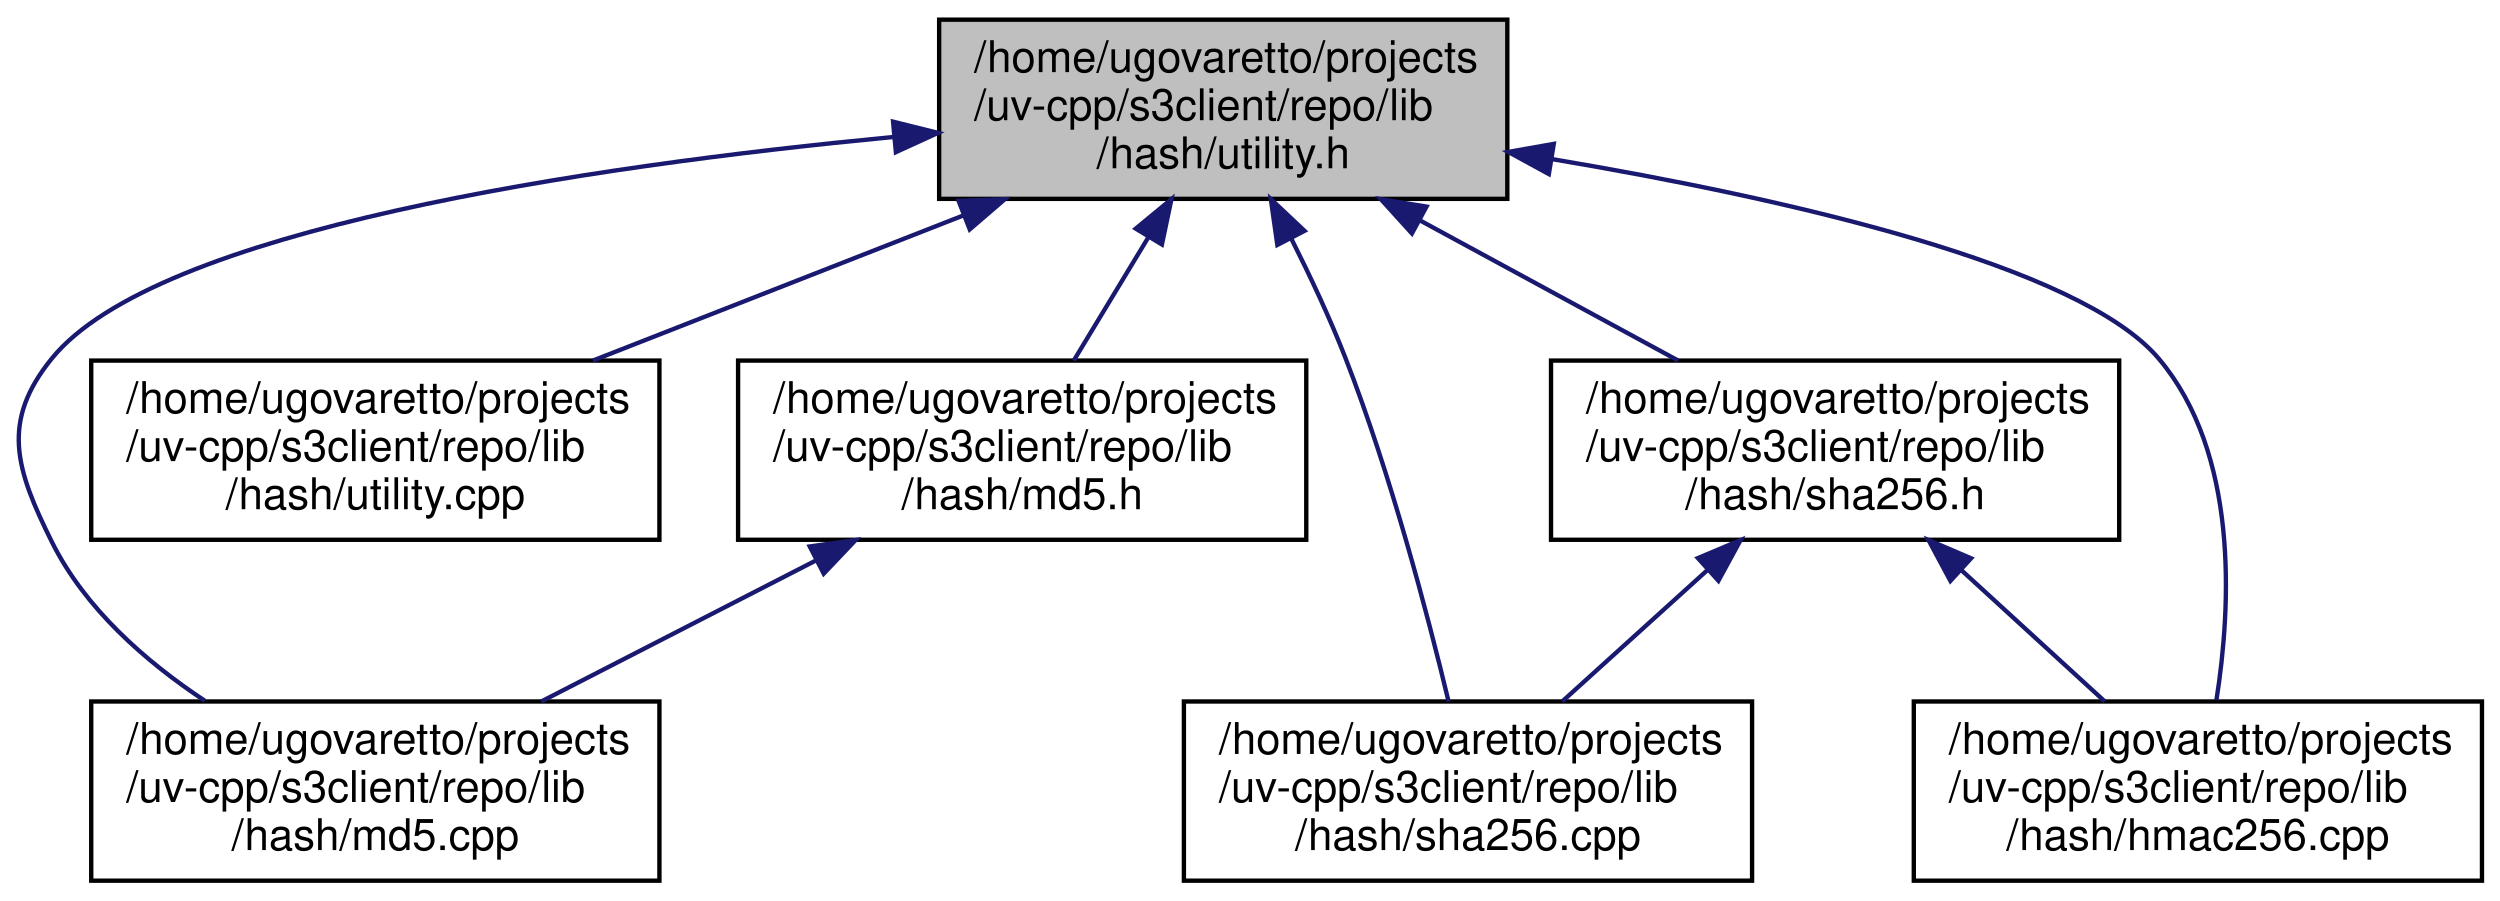
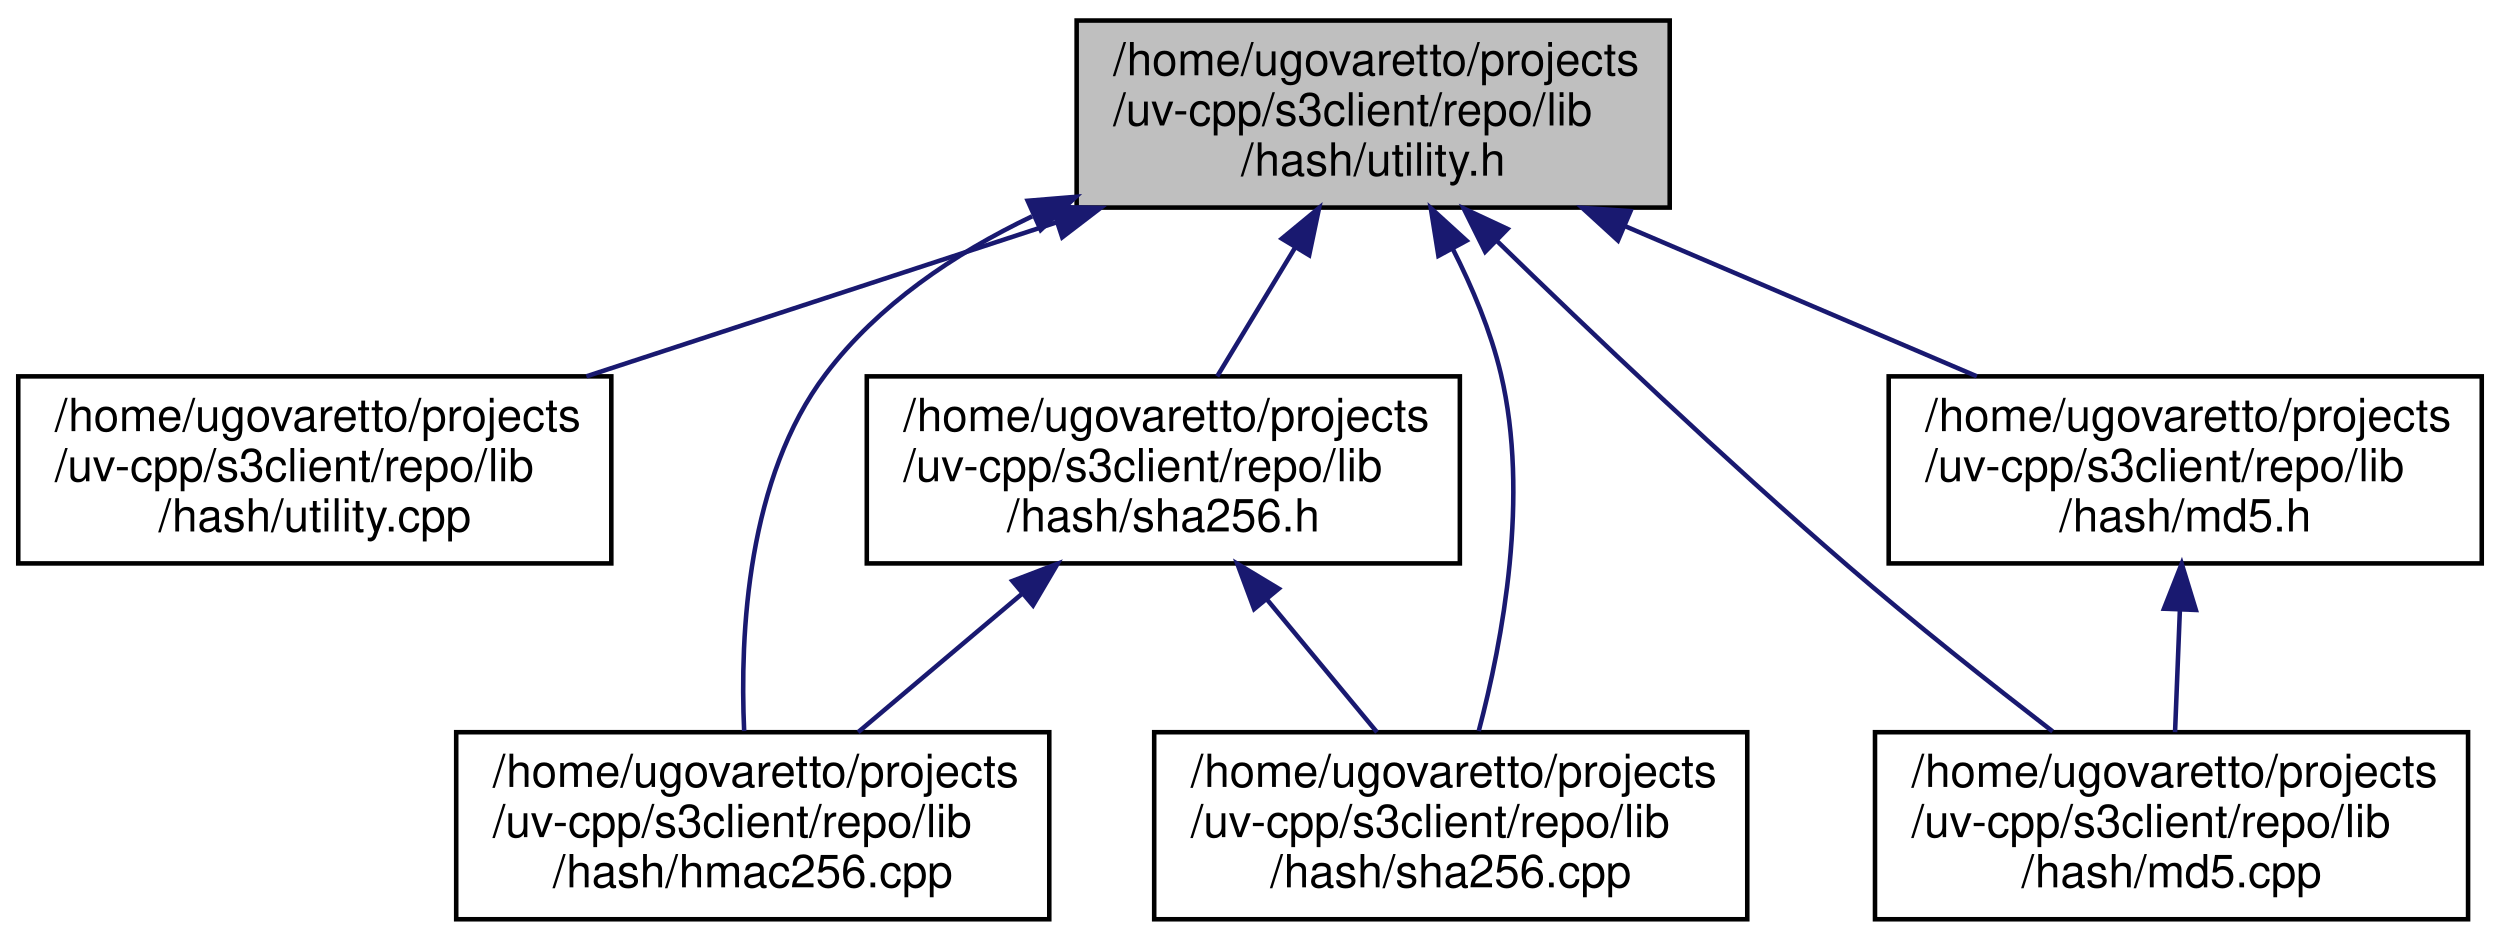
- <svg xmlns="http://www.w3.org/2000/svg" xmlns:xlink="http://www.w3.org/1999/xlink" width="572pt" height="206pt" viewBox="0.00 0.00 571.75 206.00">
+ <svg xmlns="http://www.w3.org/2000/svg" xmlns:xlink="http://www.w3.org/1999/xlink" width="548pt" height="206pt" viewBox="0.00 0.00 548.00 206.00">
  <g id="graph0" class="graph" transform="scale(1 1) rotate(0) translate(4 202)">
    <g id="node1" class="node">
      <g id="a_node1">
        <a xlink:title="Declaration of utility functions for SHA256 hashing.">
-           <polygon fill="#bfbfbf" stroke="black" points="210.75,-156.5 210.75,-197.5 340.75,-197.5 340.75,-156.5 210.75,-156.5" />
-           <text text-anchor="start" x="218.75" y="-185.5" font-family="Helvetica,sans-Serif" font-size="10.00">/home/ugovaretto/projects</text>
-           <text text-anchor="start" x="218.75" y="-174.5" font-family="Helvetica,sans-Serif" font-size="10.00">/uv-cpp/s3client/repo/lib</text>
-           <text text-anchor="middle" x="275.75" y="-163.5" font-family="Helvetica,sans-Serif" font-size="10.00">/hash/utility.h</text>
+           <polygon fill="#bfbfbf" stroke="black" points="232,-156.5 232,-197.5 362,-197.5 362,-156.5 232,-156.5" />
+           <text text-anchor="start" x="240" y="-185.5" font-family="Helvetica,sans-Serif" font-size="10.00">/home/ugovaretto/projects</text>
+           <text text-anchor="start" x="240" y="-174.5" font-family="Helvetica,sans-Serif" font-size="10.00">/uv-cpp/s3client/repo/lib</text>
+           <text text-anchor="middle" x="297" y="-163.5" font-family="Helvetica,sans-Serif" font-size="10.00">/hash/utility.h</text>
        </a>
      </g>
    </g>
    <g id="node2" class="node">
      <g id="a_node2">
-         <a xlink:href="md5_8cpp.html" target="_top" xlink:title="Implementation of MD5 algorithm,.">
-           <polygon fill="none" stroke="black" points="16.75,-0.5 16.75,-41.5 146.75,-41.5 146.75,-0.5 16.75,-0.5" />
-           <text text-anchor="start" x="24.75" y="-29.5" font-family="Helvetica,sans-Serif" font-size="10.00">/home/ugovaretto/projects</text>
-           <text text-anchor="start" x="24.75" y="-18.5" font-family="Helvetica,sans-Serif" font-size="10.00">/uv-cpp/s3client/repo/lib</text>
-           <text text-anchor="middle" x="81.75" y="-7.5" font-family="Helvetica,sans-Serif" font-size="10.00">/hash/md5.cpp</text>
+         <a xlink:href="lib_2hash_2utility_8cpp.html" target="_top" xlink:title="Implementation of SHA256 utility functions.">
+           <polygon fill="none" stroke="black" points="0,-78.5 0,-119.5 130,-119.5 130,-78.5 0,-78.5" />
+           <text text-anchor="start" x="8" y="-107.5" font-family="Helvetica,sans-Serif" font-size="10.00">/home/ugovaretto/projects</text>
+           <text text-anchor="start" x="8" y="-96.5" font-family="Helvetica,sans-Serif" font-size="10.00">/uv-cpp/s3client/repo/lib</text>
+           <text text-anchor="middle" x="65" y="-85.5" font-family="Helvetica,sans-Serif" font-size="10.00">/hash/utility.cpp</text>
        </a>
      </g>
    </g>
    <g id="edge1" class="edge">
-       <path fill="none" stroke="midnightblue" d="M200.29,-170.66C129.69,-163.9 31.64,-149.4 7.75,-120 -4.02,-105.51 -0.56,-94.71 7.75,-78 15.28,-62.85 29.08,-50.71 42.74,-41.66" />
-       <polygon fill="midnightblue" stroke="midnightblue" points="200.21,-174.16 210.49,-171.6 200.85,-167.19 200.21,-174.16" />
+       <path fill="none" stroke="midnightblue" d="M227.72,-153.3C194.88,-142.55 156.04,-129.82 124.54,-119.51" />
+       <polygon fill="midnightblue" stroke="midnightblue" points="226.66,-156.64 237.25,-156.43 228.84,-149.99 226.66,-156.64" />
    </g>
    <g id="node3" class="node">
      <g id="a_node3">
-         <a xlink:href="lib_2hash_2utility_8cpp.html" target="_top" xlink:title="Implementation of SHA256 utility functions.">
-           <polygon fill="none" stroke="black" points="16.75,-78.5 16.75,-119.5 146.75,-119.5 146.75,-78.5 16.75,-78.5" />
-           <text text-anchor="start" x="24.75" y="-107.5" font-family="Helvetica,sans-Serif" font-size="10.00">/home/ugovaretto/projects</text>
-           <text text-anchor="start" x="24.75" y="-96.5" font-family="Helvetica,sans-Serif" font-size="10.00">/uv-cpp/s3client/repo/lib</text>
-           <text text-anchor="middle" x="81.75" y="-85.5" font-family="Helvetica,sans-Serif" font-size="10.00">/hash/utility.cpp</text>
+         <a xlink:href="hmac256_8cpp.html" target="_top" xlink:title="implementation of HMAC hashing algorithm.">
+           <polygon fill="none" stroke="black" points="96,-0.5 96,-41.5 226,-41.5 226,-0.5 96,-0.5" />
+           <text text-anchor="start" x="104" y="-29.5" font-family="Helvetica,sans-Serif" font-size="10.00">/home/ugovaretto/projects</text>
+           <text text-anchor="start" x="104" y="-18.5" font-family="Helvetica,sans-Serif" font-size="10.00">/uv-cpp/s3client/repo/lib</text>
+           <text text-anchor="middle" x="161" y="-7.5" font-family="Helvetica,sans-Serif" font-size="10.00">/hash/hmac256.cpp</text>
        </a>
      </g>
    </g>
    <g id="edge2" class="edge">
-       <path fill="none" stroke="midnightblue" d="M216.39,-152.75C189.24,-142.11 157.42,-129.65 131.54,-119.51" />
-       <polygon fill="midnightblue" stroke="midnightblue" points="215.2,-156.04 225.79,-156.43 217.75,-149.52 215.2,-156.04" />
+       <path fill="none" stroke="midnightblue" d="M222.25,-154.59C205.06,-146.36 188.47,-135.16 177,-120 159.83,-97.32 158.15,-63.17 159.12,-41.75" />
+       <polygon fill="midnightblue" stroke="midnightblue" points="221.27,-157.99 231.83,-158.86 224.12,-151.6 221.27,-157.99" />
    </g>
    <g id="node4" class="node">
      <g id="a_node4">
-         <a xlink:href="sha256_8cpp.html" target="_top" xlink:title="Implementation of SHA256 algorithm.">
-           <polygon fill="none" stroke="black" points="266.75,-0.5 266.75,-41.5 396.75,-41.5 396.75,-0.5 266.75,-0.5" />
-           <text text-anchor="start" x="274.75" y="-29.5" font-family="Helvetica,sans-Serif" font-size="10.00">/home/ugovaretto/projects</text>
-           <text text-anchor="start" x="274.75" y="-18.5" font-family="Helvetica,sans-Serif" font-size="10.00">/uv-cpp/s3client/repo/lib</text>
-           <text text-anchor="middle" x="331.75" y="-7.5" font-family="Helvetica,sans-Serif" font-size="10.00">/hash/sha256.cpp</text>
+         <a xlink:href="md5_8cpp.html" target="_top" xlink:title="Implementation of MD5 algorithm,.">
+           <polygon fill="none" stroke="black" points="407,-0.5 407,-41.5 537,-41.5 537,-0.5 407,-0.5" />
+           <text text-anchor="start" x="415" y="-29.5" font-family="Helvetica,sans-Serif" font-size="10.00">/home/ugovaretto/projects</text>
+           <text text-anchor="start" x="415" y="-18.5" font-family="Helvetica,sans-Serif" font-size="10.00">/uv-cpp/s3client/repo/lib</text>
+           <text text-anchor="middle" x="472" y="-7.5" font-family="Helvetica,sans-Serif" font-size="10.00">/hash/md5.cpp</text>
        </a>
      </g>
    </g>
    <g id="edge3" class="edge">
-       <path fill="none" stroke="midnightblue" d="M291.28,-147.49C295.65,-138.82 300.19,-129.15 303.75,-120 314.08,-93.45 322.49,-61.53 327.31,-41.5" />
-       <polygon fill="midnightblue" stroke="midnightblue" points="288.13,-145.96 286.64,-156.45 294.35,-149.18 288.13,-145.96" />
+       <path fill="none" stroke="midnightblue" d="M324.03,-149.28C344.67,-129.19 374.06,-101.24 401,-78 415.5,-65.49 432.31,-52.19 445.93,-41.68" />
+       <polygon fill="midnightblue" stroke="midnightblue" points="321.55,-146.82 316.84,-156.31 326.44,-151.82 321.55,-146.82" />
    </g>
    <g id="node5" class="node">
      <g id="a_node5">
-         <a xlink:href="hmac256_8cpp.html" target="_top" xlink:title="implementation of HMAC hashing algorithm.">
-           <polygon fill="none" stroke="black" points="433.75,-0.5 433.75,-41.5 563.75,-41.5 563.75,-0.5 433.75,-0.5" />
-           <text text-anchor="start" x="441.75" y="-29.5" font-family="Helvetica,sans-Serif" font-size="10.00">/home/ugovaretto/projects</text>
-           <text text-anchor="start" x="441.75" y="-18.5" font-family="Helvetica,sans-Serif" font-size="10.00">/uv-cpp/s3client/repo/lib</text>
-           <text text-anchor="middle" x="498.75" y="-7.5" font-family="Helvetica,sans-Serif" font-size="10.00">/hash/hmac256.cpp</text>
+         <a xlink:href="sha256_8cpp.html" target="_top" xlink:title="Implementation of SHA256 algorithm.">
+           <polygon fill="none" stroke="black" points="249,-0.5 249,-41.5 379,-41.5 379,-0.5 249,-0.5" />
+           <text text-anchor="start" x="257" y="-29.5" font-family="Helvetica,sans-Serif" font-size="10.00">/home/ugovaretto/projects</text>
+           <text text-anchor="start" x="257" y="-18.5" font-family="Helvetica,sans-Serif" font-size="10.00">/uv-cpp/s3client/repo/lib</text>
+           <text text-anchor="middle" x="314" y="-7.5" font-family="Helvetica,sans-Serif" font-size="10.00">/hash/sha256.cpp</text>
        </a>
      </g>
    </g>
    <g id="edge4" class="edge">
-       <path fill="none" stroke="midnightblue" d="M350.9,-165.61C405.07,-156.48 471.69,-141.3 489.75,-120 508.09,-98.37 506.43,-63.58 502.99,-41.8" />
-       <polygon fill="midnightblue" stroke="midnightblue" points="350.25,-162.17 340.95,-167.24 351.38,-169.08 350.25,-162.17" />
+       <path fill="none" stroke="midnightblue" d="M314.38,-147.58C318.73,-139.02 322.78,-129.4 325,-120 331.29,-93.34 325.42,-61.72 320.14,-41.76" />
+       <polygon fill="midnightblue" stroke="midnightblue" points="311.3,-145.92 309.63,-156.38 317.46,-149.25 311.3,-145.92" />
    </g>
    <g id="node6" class="node">
      <g id="a_node6">
        <a xlink:href="sha256_8h.html" target="_top" xlink:title="declaration of SHA256 hash functions.">
-           <polygon fill="none" stroke="black" points="350.75,-78.5 350.75,-119.5 480.75,-119.5 480.75,-78.5 350.75,-78.5" />
-           <text text-anchor="start" x="358.75" y="-107.5" font-family="Helvetica,sans-Serif" font-size="10.00">/home/ugovaretto/projects</text>
-           <text text-anchor="start" x="358.75" y="-96.5" font-family="Helvetica,sans-Serif" font-size="10.00">/uv-cpp/s3client/repo/lib</text>
-           <text text-anchor="middle" x="415.75" y="-85.5" font-family="Helvetica,sans-Serif" font-size="10.00">/hash/sha256.h</text>
+           <polygon fill="none" stroke="black" points="186,-78.5 186,-119.5 316,-119.5 316,-78.5 186,-78.5" />
+           <text text-anchor="start" x="194" y="-107.5" font-family="Helvetica,sans-Serif" font-size="10.00">/home/ugovaretto/projects</text>
+           <text text-anchor="start" x="194" y="-96.5" font-family="Helvetica,sans-Serif" font-size="10.00">/uv-cpp/s3client/repo/lib</text>
+           <text text-anchor="middle" x="251" y="-85.5" font-family="Helvetica,sans-Serif" font-size="10.00">/hash/sha256.h</text>
        </a>
      </g>
    </g>
    <g id="edge5" class="edge">
-       <path fill="none" stroke="midnightblue" d="M320.65,-151.63C339.78,-141.24 361.79,-129.29 379.82,-119.51" />
-       <polygon fill="midnightblue" stroke="midnightblue" points="318.92,-148.58 311.8,-156.43 322.26,-154.73 318.92,-148.58" />
+       <path fill="none" stroke="midnightblue" d="M279.91,-147.76C274.21,-138.35 268.01,-128.1 262.81,-119.51" />
+       <polygon fill="midnightblue" stroke="midnightblue" points="276.98,-149.69 285.15,-156.43 282.97,-146.06 276.98,-149.69" />
    </g>
    <g id="node7" class="node">
      <g id="a_node7">
        <a xlink:href="md5_8h.html" target="_top" xlink:title="declaration of MD5 hashing functions.">
-           <polygon fill="none" stroke="black" points="164.75,-78.5 164.75,-119.5 294.75,-119.5 294.75,-78.5 164.75,-78.5" />
-           <text text-anchor="start" x="172.75" y="-107.5" font-family="Helvetica,sans-Serif" font-size="10.00">/home/ugovaretto/projects</text>
-           <text text-anchor="start" x="172.75" y="-96.5" font-family="Helvetica,sans-Serif" font-size="10.00">/uv-cpp/s3client/repo/lib</text>
-           <text text-anchor="middle" x="229.75" y="-85.5" font-family="Helvetica,sans-Serif" font-size="10.00">/hash/md5.h</text>
+           <polygon fill="none" stroke="black" points="410,-78.5 410,-119.5 540,-119.5 540,-78.5 410,-78.5" />
+           <text text-anchor="start" x="418" y="-107.5" font-family="Helvetica,sans-Serif" font-size="10.00">/home/ugovaretto/projects</text>
+           <text text-anchor="start" x="418" y="-96.5" font-family="Helvetica,sans-Serif" font-size="10.00">/uv-cpp/s3client/repo/lib</text>
+           <text text-anchor="middle" x="475" y="-85.5" font-family="Helvetica,sans-Serif" font-size="10.00">/hash/md5.h</text>
        </a>
      </g>
    </g>
    <g id="edge8" class="edge">
-       <path fill="none" stroke="midnightblue" d="M258.65,-147.76C252.96,-138.35 246.75,-128.1 241.55,-119.51" />
-       <polygon fill="midnightblue" stroke="midnightblue" points="255.73,-149.69 263.9,-156.43 261.72,-146.06 255.73,-149.69" />
+       <path fill="none" stroke="midnightblue" d="M352.11,-152.47C376.88,-141.89 405.77,-129.56 429.32,-119.51" />
+       <polygon fill="midnightblue" stroke="midnightblue" points="350.66,-149.28 342.84,-156.43 353.41,-155.72 350.66,-149.28" />
    </g>
    <g id="edge6" class="edge">
-       <path fill="none" stroke="midnightblue" d="M386.45,-71.49C375.55,-61.63 363.39,-50.63 353.31,-41.51" />
-       <polygon fill="midnightblue" stroke="midnightblue" points="384.35,-74.31 394.12,-78.43 389.05,-69.12 384.35,-74.31" />
+       <path fill="none" stroke="midnightblue" d="M219.95,-71.78C208.18,-61.84 195.01,-50.72 184.1,-41.51" />
+       <polygon fill="midnightblue" stroke="midnightblue" points="217.92,-74.65 227.82,-78.43 222.44,-69.3 217.92,-74.65" />
    </g>
    <g id="edge7" class="edge">
-       <path fill="none" stroke="midnightblue" d="M444.7,-71.49C455.47,-61.63 467.48,-50.63 477.45,-41.51" />
-       <polygon fill="midnightblue" stroke="midnightblue" points="442.13,-69.09 437.12,-78.43 446.86,-74.26 442.13,-69.09" />
+       <path fill="none" stroke="midnightblue" d="M273.69,-70.63C281.68,-60.99 290.49,-50.36 297.83,-41.51" />
+       <polygon fill="midnightblue" stroke="midnightblue" points="270.91,-68.5 267.22,-78.43 276.3,-72.96 270.91,-68.5" />
    </g>
    <g id="edge9" class="edge">
-       <path fill="none" stroke="midnightblue" d="M182.56,-73.77C162.27,-63.35 138.88,-51.34 119.73,-41.51" />
-       <polygon fill="midnightblue" stroke="midnightblue" points="181.14,-76.97 191.63,-78.43 184.34,-70.75 181.14,-76.97" />
+       <path fill="none" stroke="midnightblue" d="M473.83,-68.3C473.47,-59.3 473.09,-49.65 472.77,-41.51" />
+       <polygon fill="midnightblue" stroke="midnightblue" points="470.34,-68.57 474.23,-78.43 477.33,-68.3 470.34,-68.57" />
    </g>
  </g>
</svg>
